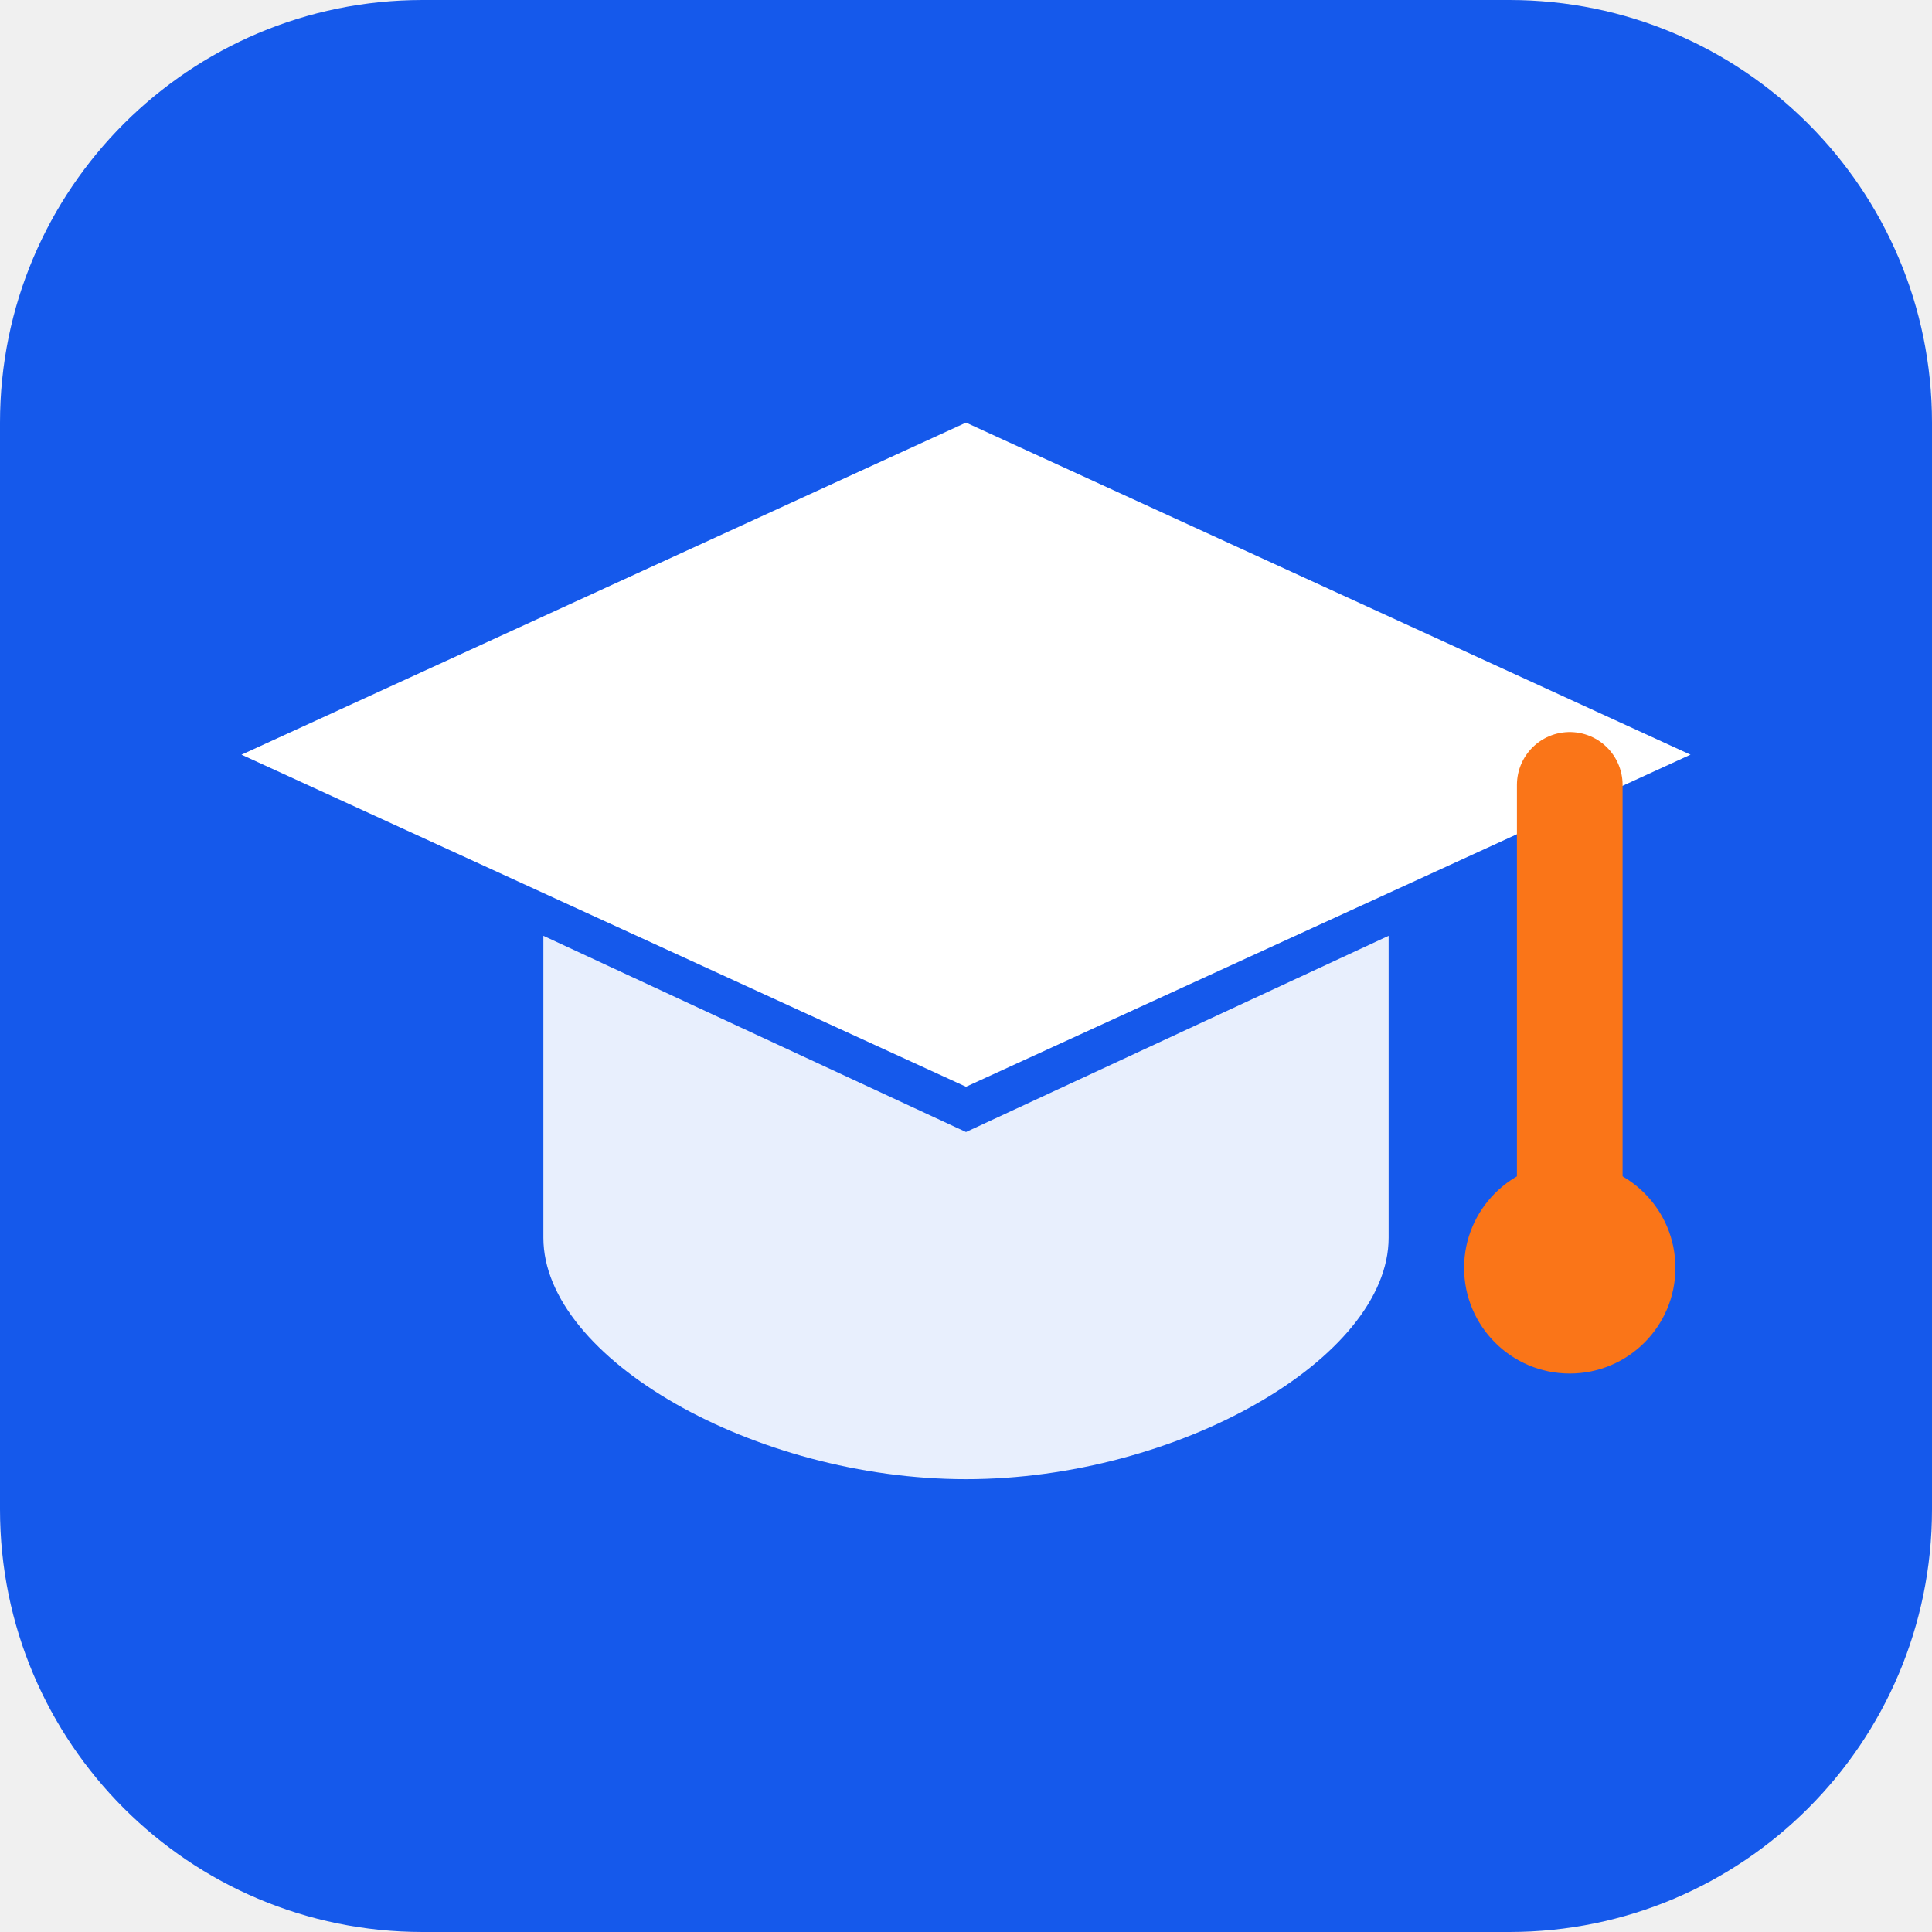
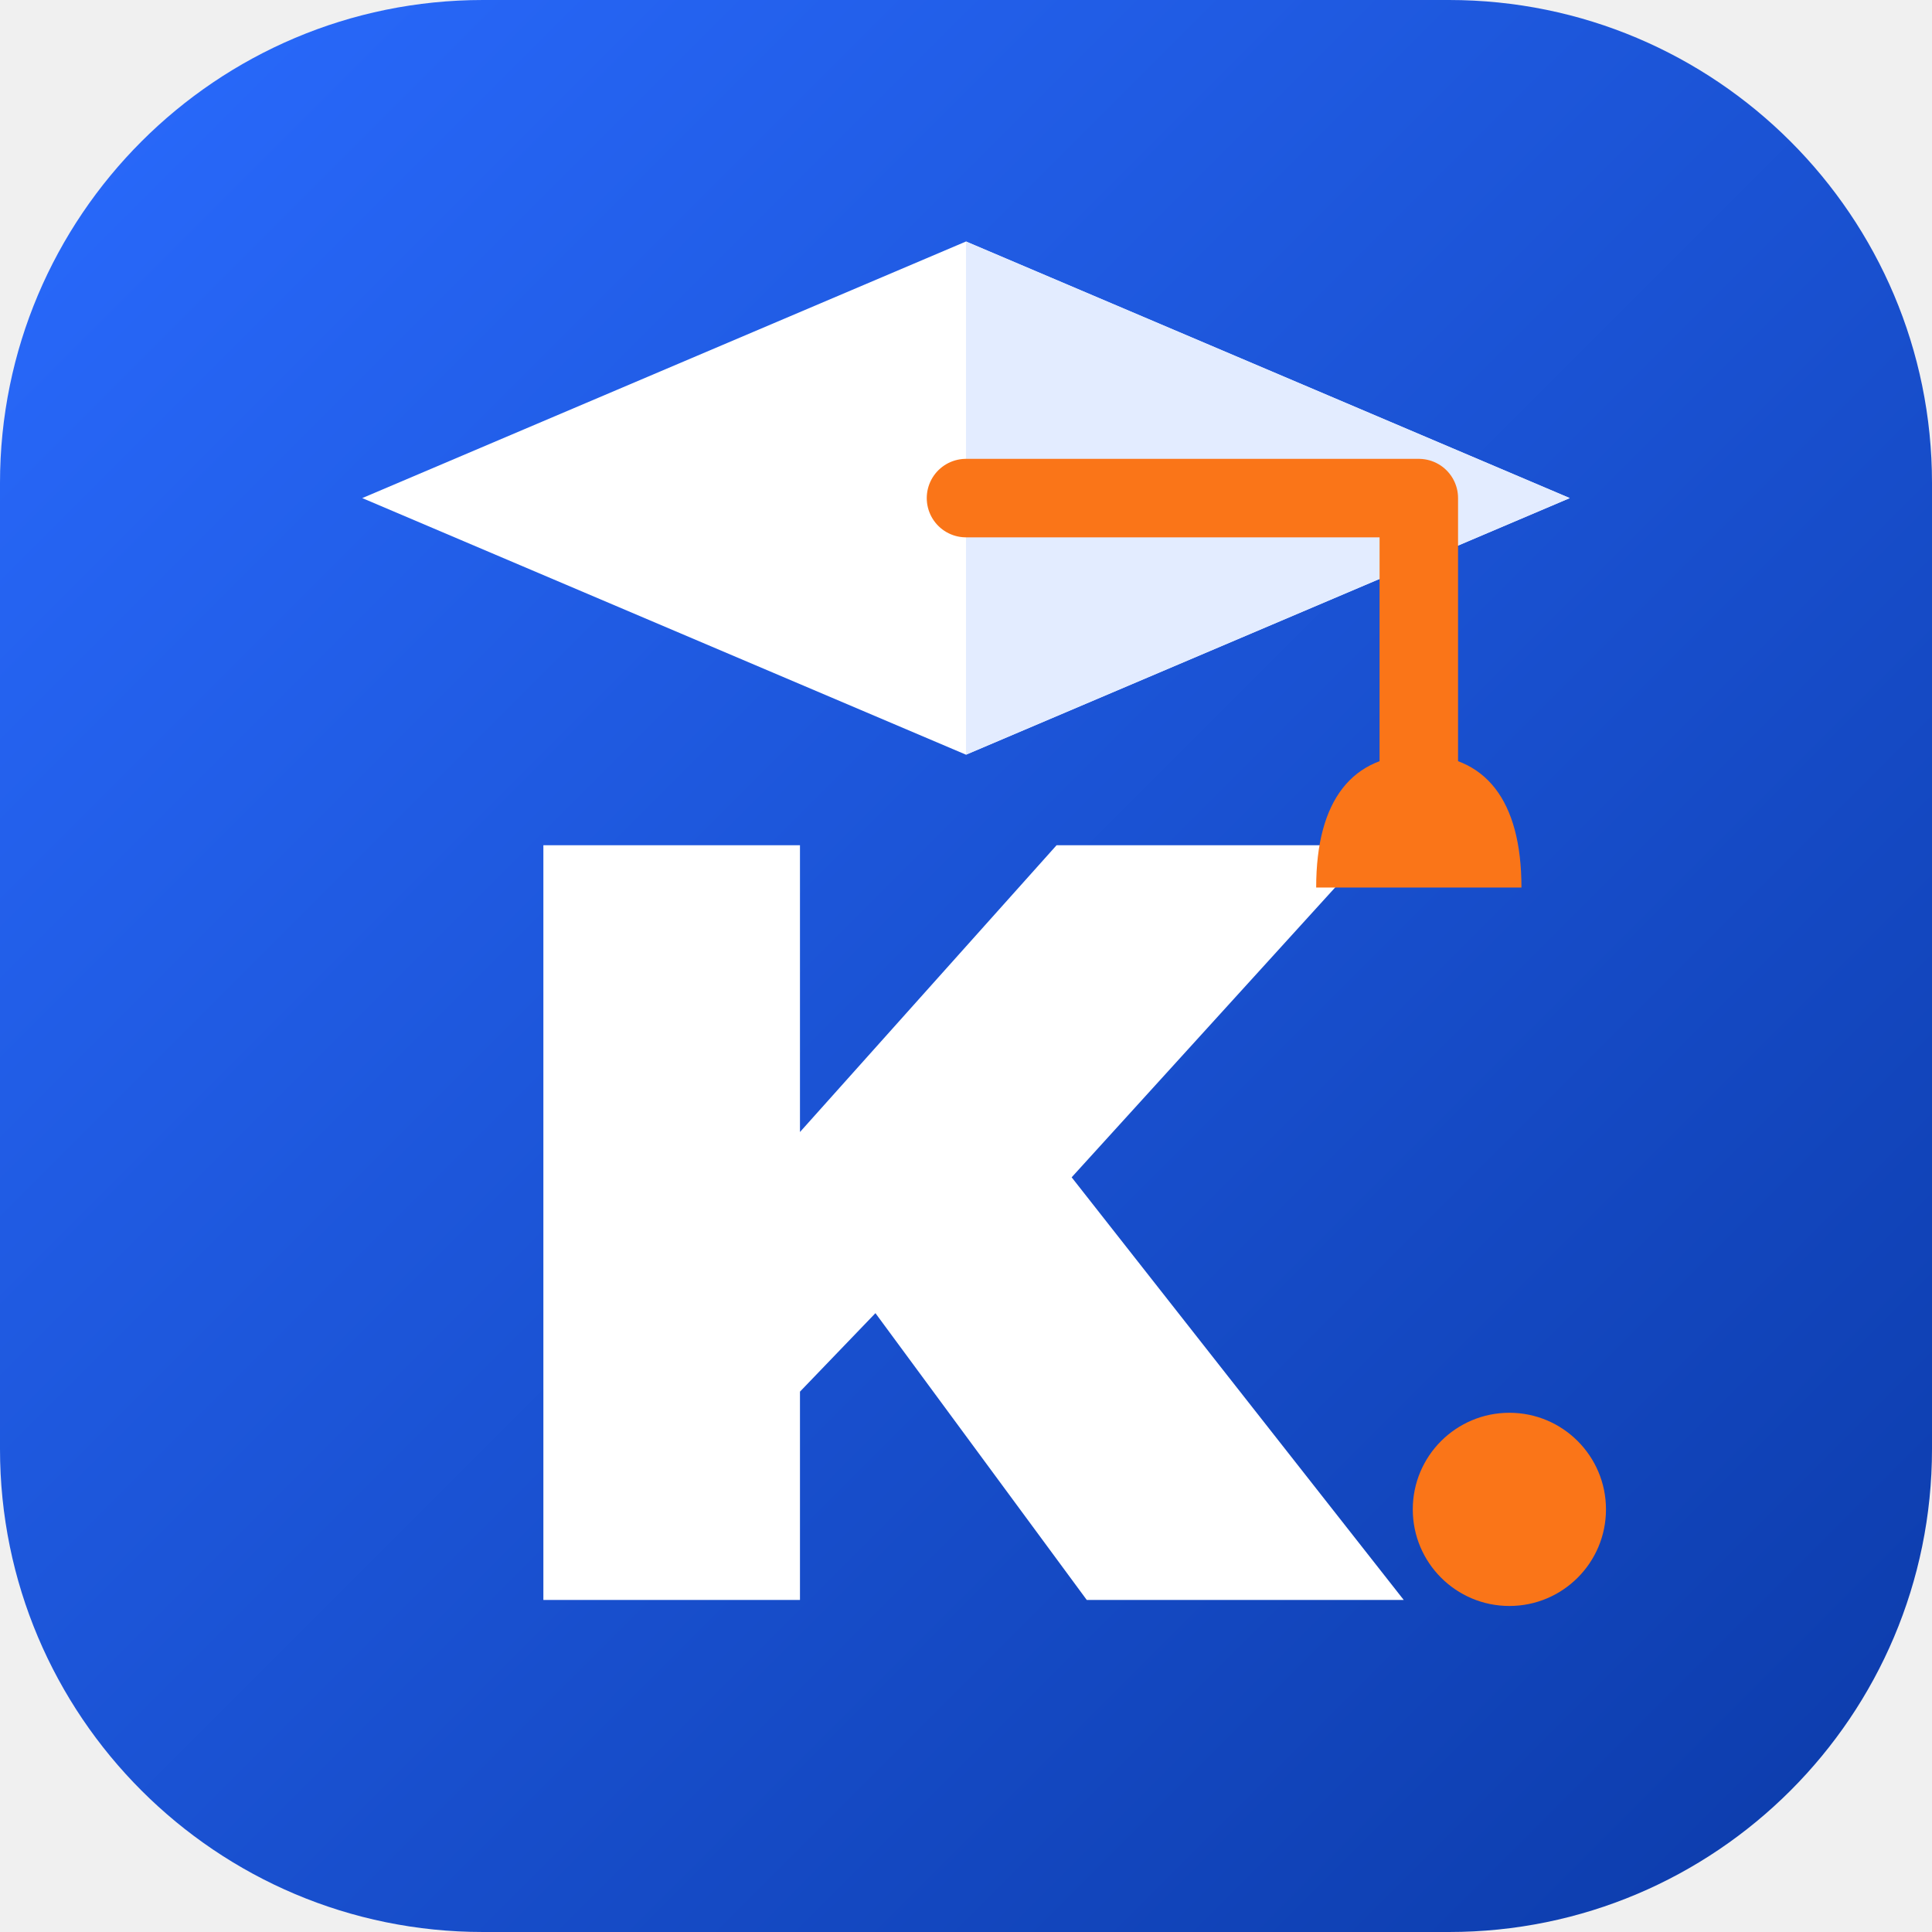
<svg xmlns="http://www.w3.org/2000/svg" viewBox="0 0 64 64">
-   <rect width="64" height="64" rx="14" fill="#1559eb" />
-   <path d="M32 14 8 25l24 11 24-11z" fill="#fff" />
-   <path d="M18 31v10c0 4 7 8 14 8s14-4 14-8V31l-14 6.5z" fill="#fff" opacity=".9" />
-   <path d="M52 26v14" stroke="#fa7518" stroke-width="3.5" stroke-linecap="round" />
-   <circle cx="52" cy="42" r="3.5" fill="#fa7518" />
+   <defs>
+     <linearGradient id="g" x1="0" y1="0" x2="1" y2="1">
+       <stop offset="0" stop-color="#2a6bff" />
+       <stop offset="1" stop-color="#0b3aa8" />
+     </linearGradient>
+   </defs>
+   <rect width="64" height="64" rx="16" fill="url(#g)" />
+   <path d="M18 28h8.5v9.5L35 28h10.5L35.5 39 46.5 53H36l-7-9.5-2.5 2.6V53H18z" fill="#fff" />
+   <path d="M32 8 12 16.5 32 25l20-8.5z" fill="#fff" />
+   <path d="M32 8 52 16.5 32 25z" fill="#e3ecff" />
+   <path d="M32 16.5h15v9" fill="none" stroke="#fa7518" stroke-width="2.6" stroke-linecap="round" stroke-linejoin="round" />
+   <path d="M47 25c-2.2 0-3.4 1.5-3.4 4.4h6.8c0-2.9-1.2-4.4-3.4-4.4z" fill="#fa7518" />
+   <circle cx="50" cy="50" r="3.2" fill="#fa7518" />
</svg>
